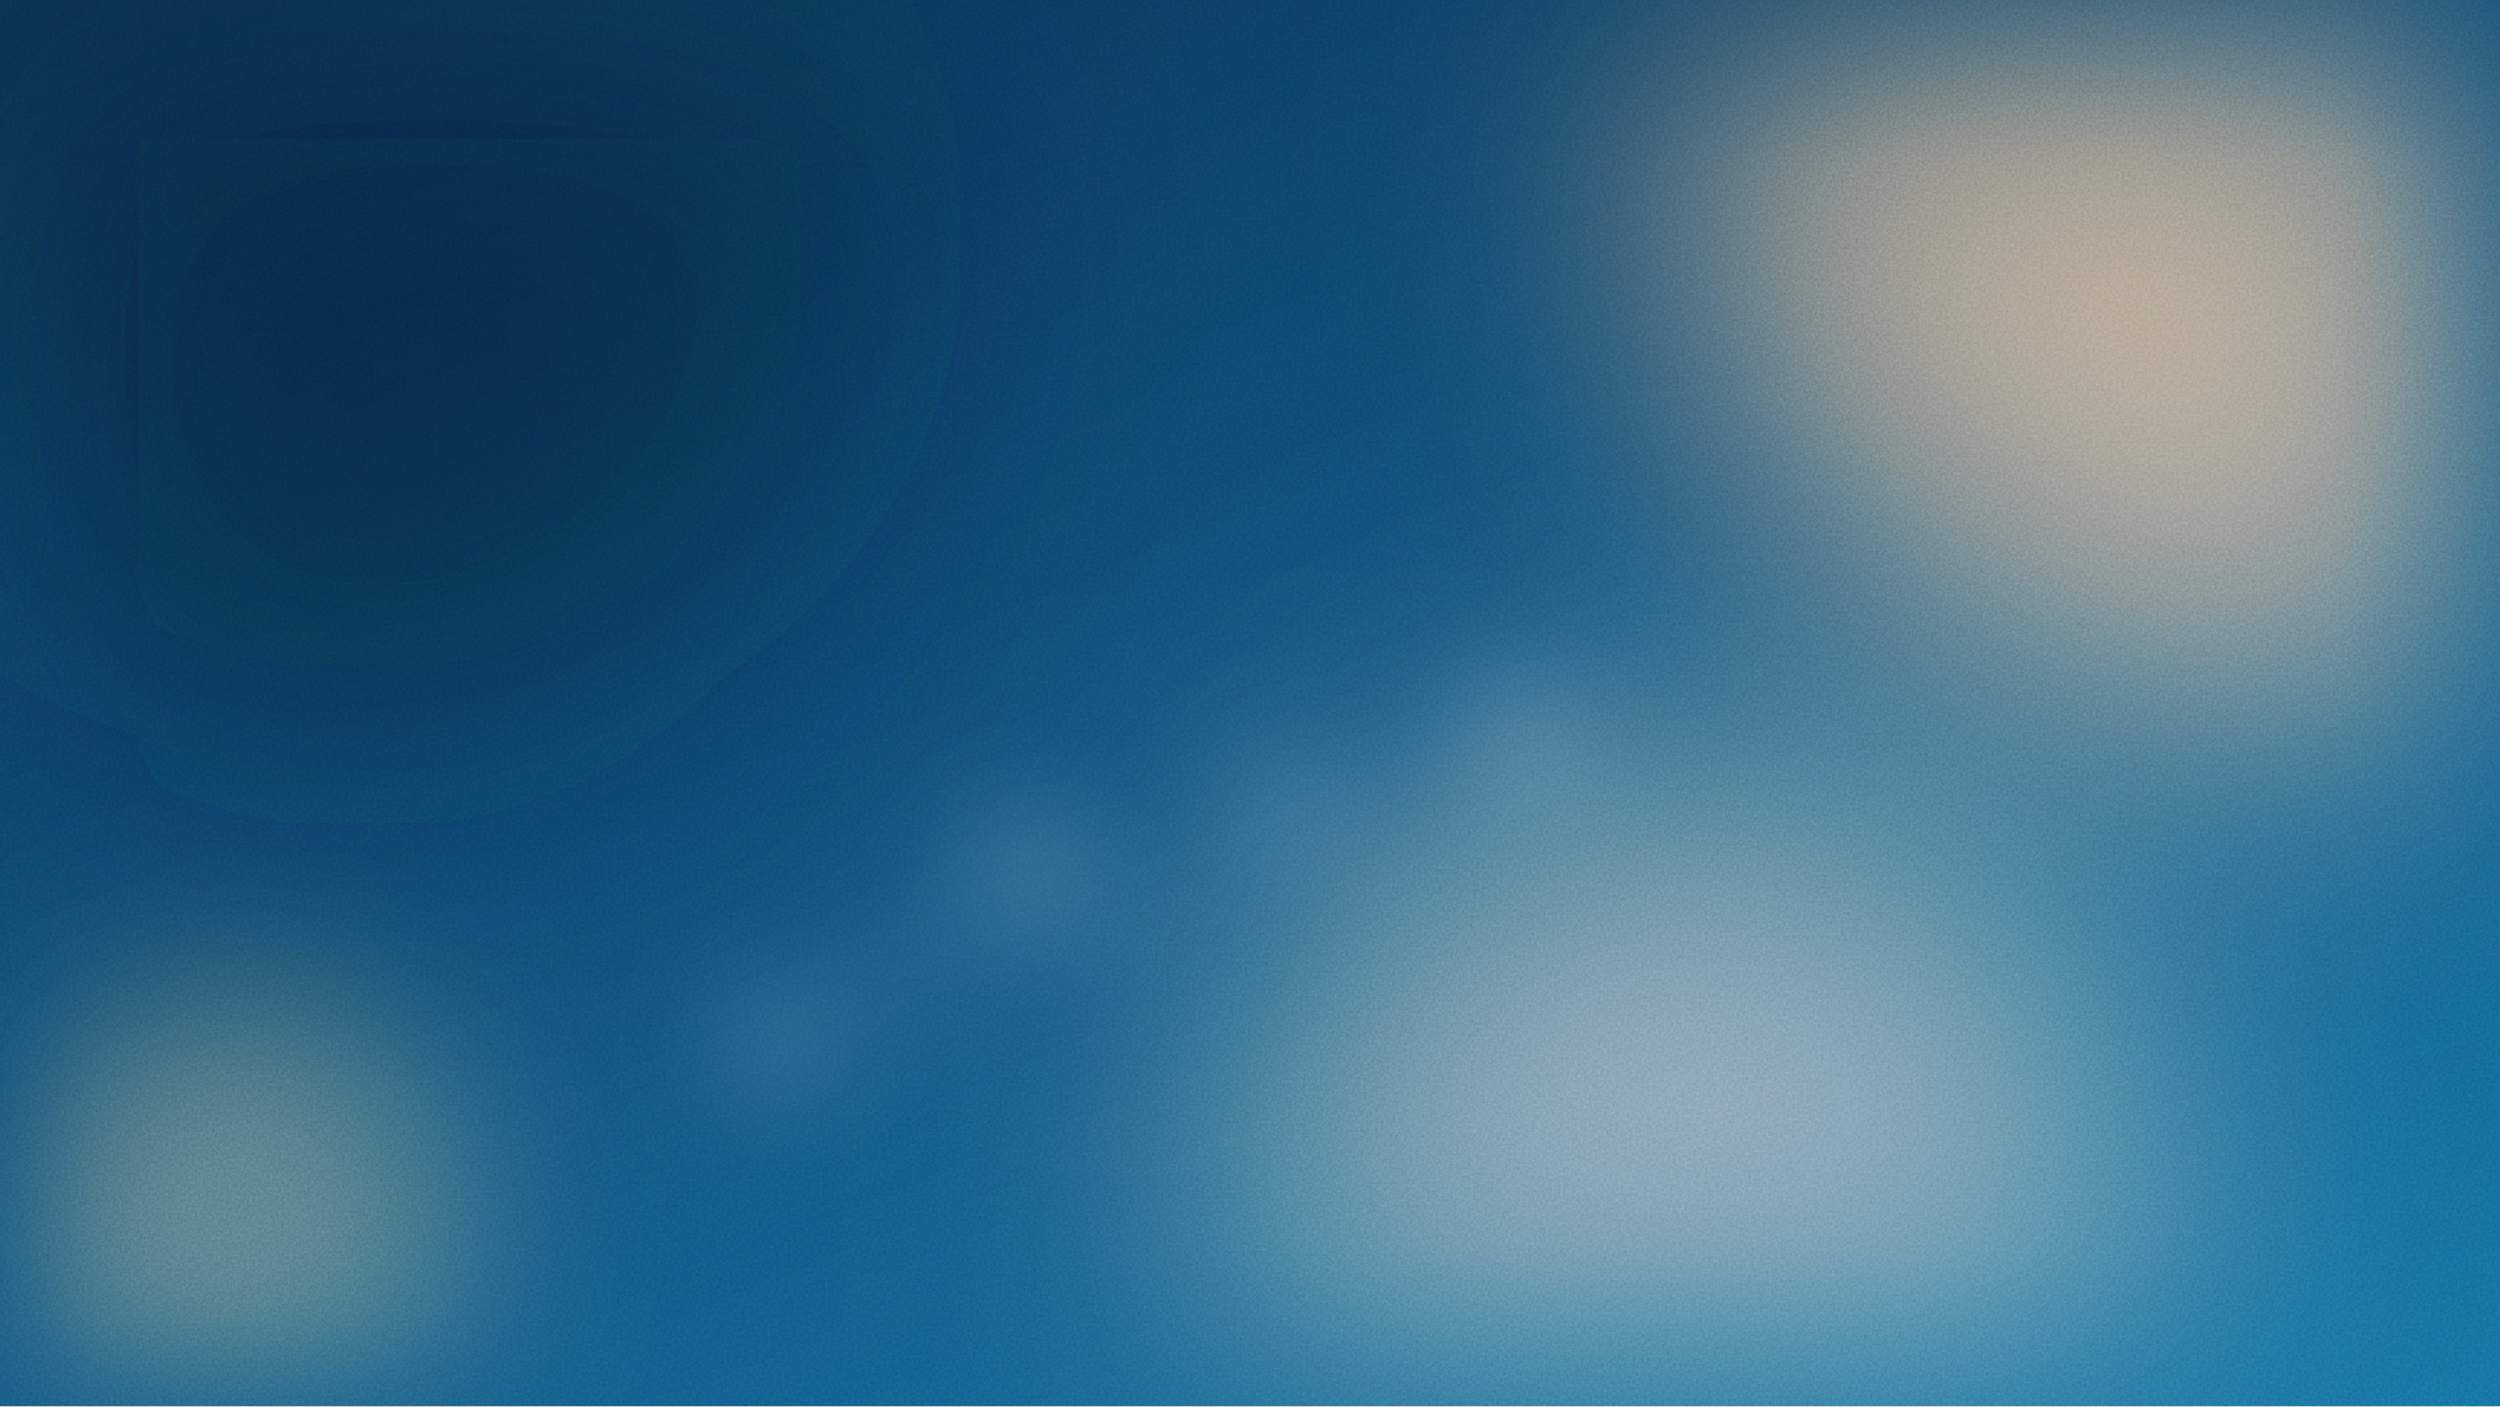
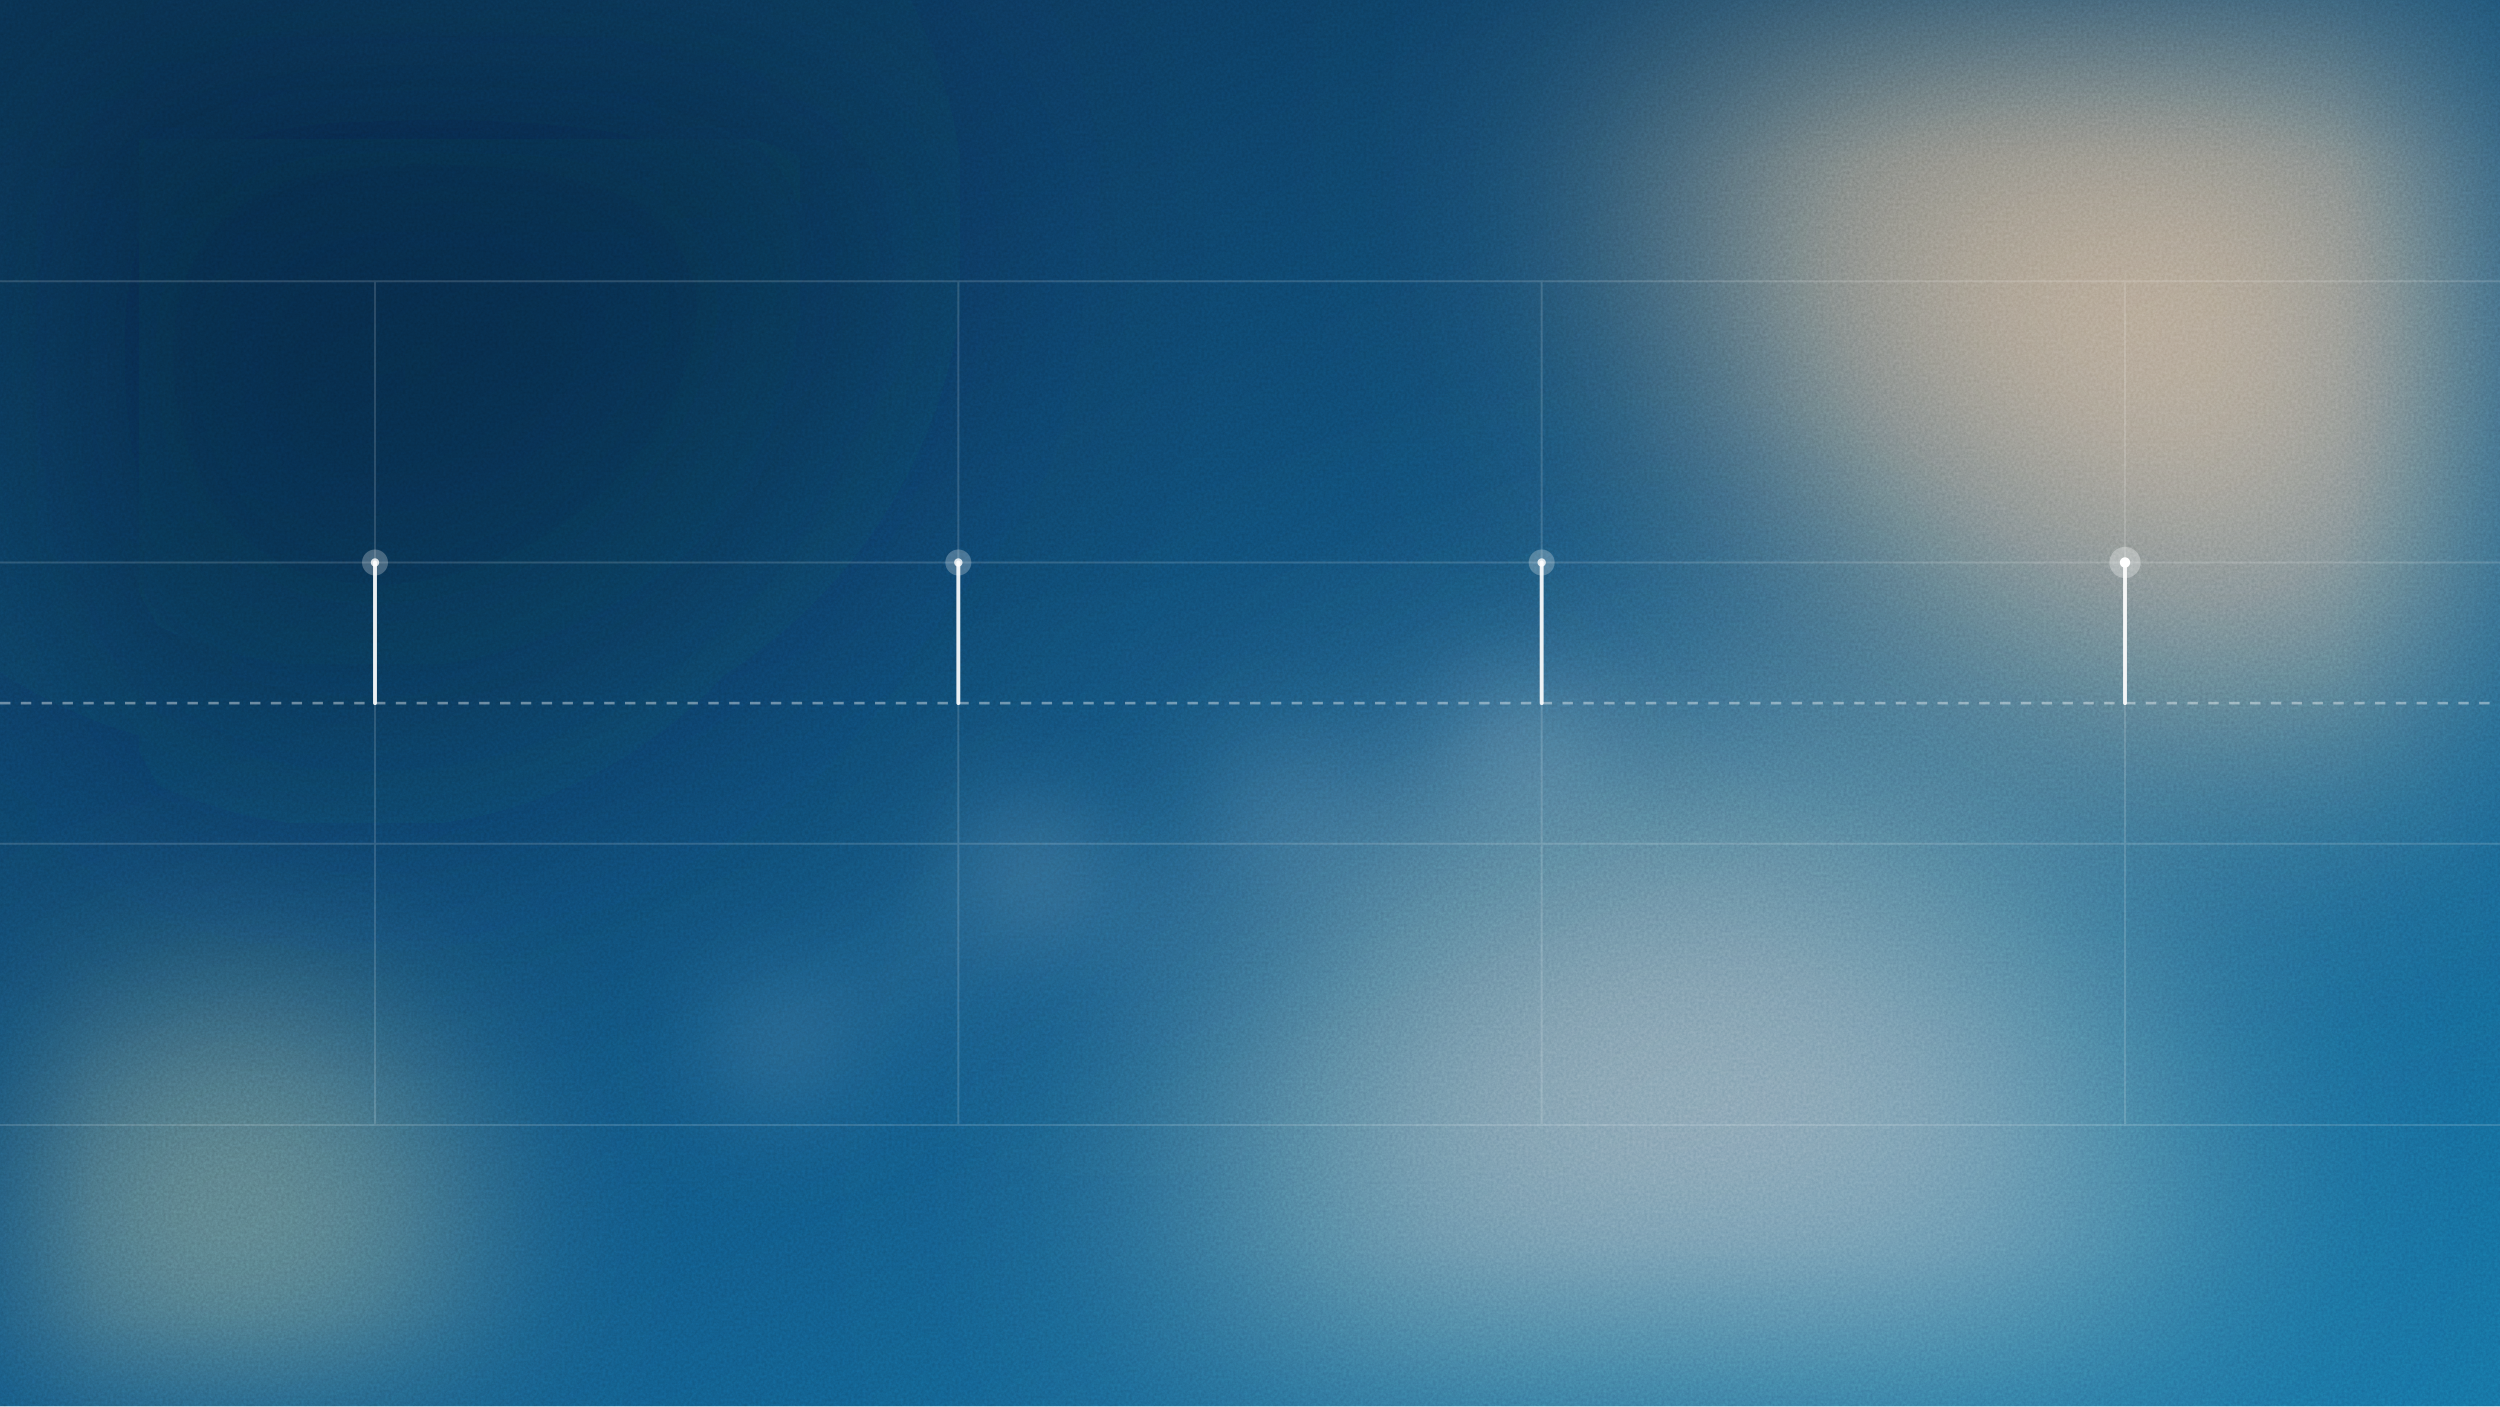
<svg xmlns="http://www.w3.org/2000/svg" width="960" height="540" viewBox="0 0 960 540">
  <defs>
    <linearGradient id="bg" x1="10%" y1="-5%" x2="90%" y2="105%">
      <stop offset="0%" stop-color="#0A2E4D" />
      <stop offset="100%" stop-color="#146B9C" />
    </linearGradient>
    <filter id="blurXL" x="-100%" y="-100%" width="300%" height="300%">
      <feGaussianBlur stdDeviation="65" />
    </filter>
    <filter id="blurL" x="-100%" y="-100%" width="300%" height="300%">
      <feGaussianBlur stdDeviation="38" />
    </filter>
    <filter id="blurM" x="-100%" y="-100%" width="300%" height="300%">
      <feGaussianBlur stdDeviation="24" />
    </filter>
    <filter id="grain">
      <feTurbulence type="fractalNoise" baseFrequency="0.9" numOctaves="4" stitchTiles="stitch" result="noise" />
      <feColorMatrix in="noise" type="matrix" values="0 0 0 0 1  0 0 0 0 1  0 0 0 0 1  0 0 0 0.6 0" />
    </filter>
  </defs>
  <rect width="960" height="540" fill="url(#bg)" />
  <circle cx="880" cy="40" r="230" fill="#FFB74D" opacity="0.7" filter="url(#blurXL)" style="mix-blend-mode:screen" />
  <circle cx="650" cy="470" r="175" fill="#FFE0B2" opacity="0.5" filter="url(#blurXL)" style="mix-blend-mode:screen" />
  <circle cx="90" cy="470" r="88" fill="#FFD54F" opacity="0.32" filter="url(#blurL)" style="mix-blend-mode:screen" />
  <circle cx="140" cy="90" r="200" fill="#04182A" opacity="0.45" filter="url(#blurXL)" />
  <rect width="960" height="540" filter="url(#grain)" style="mix-blend-mode:overlay" opacity="0.4" />
  <g filter="url(#blurM)">
    <circle cx="300" cy="400" r="14" fill="#FFFFFF" opacity="0.5" />
    <circle cx="350" cy="370" r="10" fill="#FFFFFF" opacity="0.4" />
    <circle cx="395" cy="335" r="16" fill="#FFFFFF" opacity="0.55" />
    <circle cx="445" cy="355" r="9" fill="#FFFFFF" opacity="0.3" />
    <circle cx="490" cy="310" r="13" fill="#FFFFFF" opacity="0.45" />
    <circle cx="540" cy="330" r="8" fill="#FFFFFF" opacity="0.35" />
    <circle cx="585" cy="285" r="15" fill="#FFFFFF" opacity="0.5" />
    <circle cx="430" cy="340" r="90" fill="none" stroke="#FFFFFF" stroke-width="2" opacity="0.12" />
    <circle cx="520" cy="300" r="60" fill="none" stroke="#FFFFFF" stroke-width="1.5" opacity="0.16" />
  </g>
+   <g stroke="#FFFFFF" stroke-width="0.75" opacity="0.15">
+     <line x1="144" y1="108" x2="144" y2="432" vector-effect="non-scaling-stroke" />
+     <line x1="368" y1="108" x2="368" y2="432" vector-effect="non-scaling-stroke" />
+     <line x1="592" y1="108" x2="592" y2="432" vector-effect="non-scaling-stroke" />
+     <line x1="816" y1="108" x2="816" y2="432" vector-effect="non-scaling-stroke" />
+     <line x1="0" y1="108" x2="960" y2="108" vector-effect="non-scaling-stroke" />
+     <line x1="0" y1="216" x2="960" y2="216" vector-effect="non-scaling-stroke" />
+     <line x1="0" y1="324" x2="960" y2="324" vector-effect="non-scaling-stroke" />
+     <line x1="0" y1="432" x2="960" y2="432" vector-effect="non-scaling-stroke" />
+   </g>
+   <line x1="0" y1="270" x2="960" y2="270" stroke="#FFFFFF" stroke-width="1" opacity="0.4" stroke-dasharray="4,4" vector-effect="non-scaling-stroke" />
+   <g stroke="#FFFFFF" fill="none" stroke-linecap="round">
+     <line x1="144" y1="270" x2="144" y2="216" stroke-width="1.5" opacity="0.9" vector-effect="non-scaling-stroke" />
+     <line x1="368" y1="270" x2="368" y2="216" stroke-width="1.5" opacity="0.9" vector-effect="non-scaling-stroke" />
+     <line x1="592" y1="270" x2="592" y2="216" stroke-width="1.5" opacity="0.9" vector-effect="non-scaling-stroke" />
+     <line x1="816" y1="270" x2="816" y2="216" stroke-width="1.5" opacity="0.9" vector-effect="non-scaling-stroke" />
+   </g>
+   <g fill="#FFFFFF">
+     <circle cx="144" cy="216" r="5" opacity="0.25" />
+     <circle cx="144" cy="216" r="1.6" opacity="0.8" />
+     <circle cx="368" cy="216" r="5" opacity="0.25" />
+     <circle cx="368" cy="216" r="1.6" opacity="0.8" />
+     <circle cx="592" cy="216" r="5" opacity="0.25" />
+     <circle cx="592" cy="216" r="1.6" opacity="0.8" />
+     <circle cx="816" cy="216" r="6" opacity="0.3" />
+     <circle cx="816" cy="216" r="2" opacity="1" />
+   </g>
</svg>
